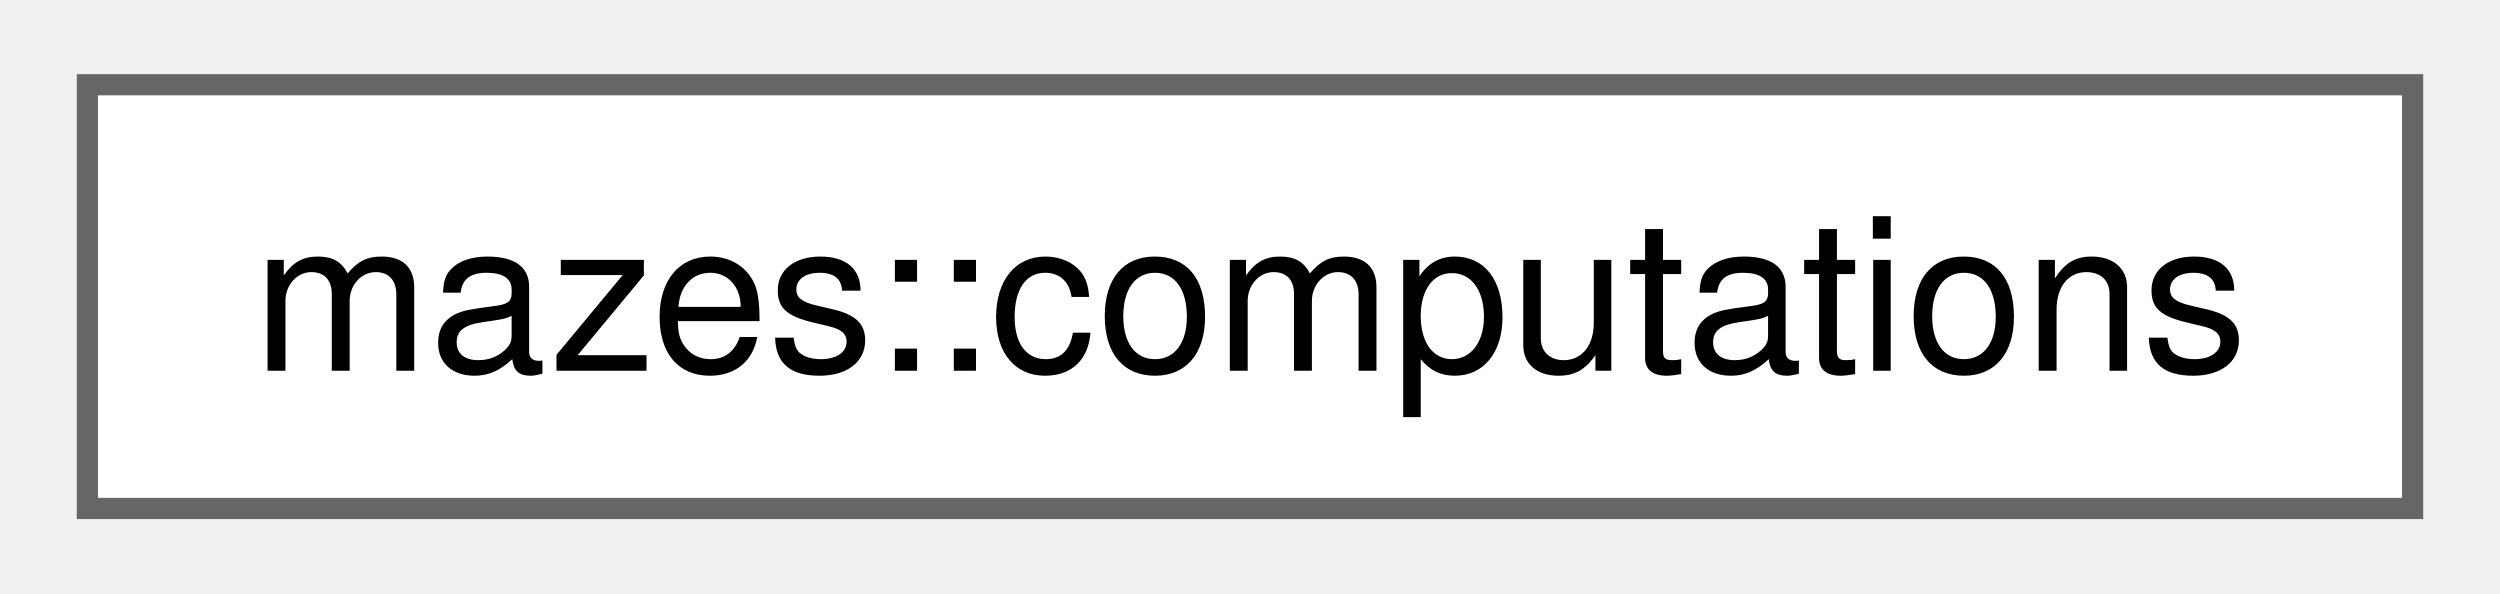
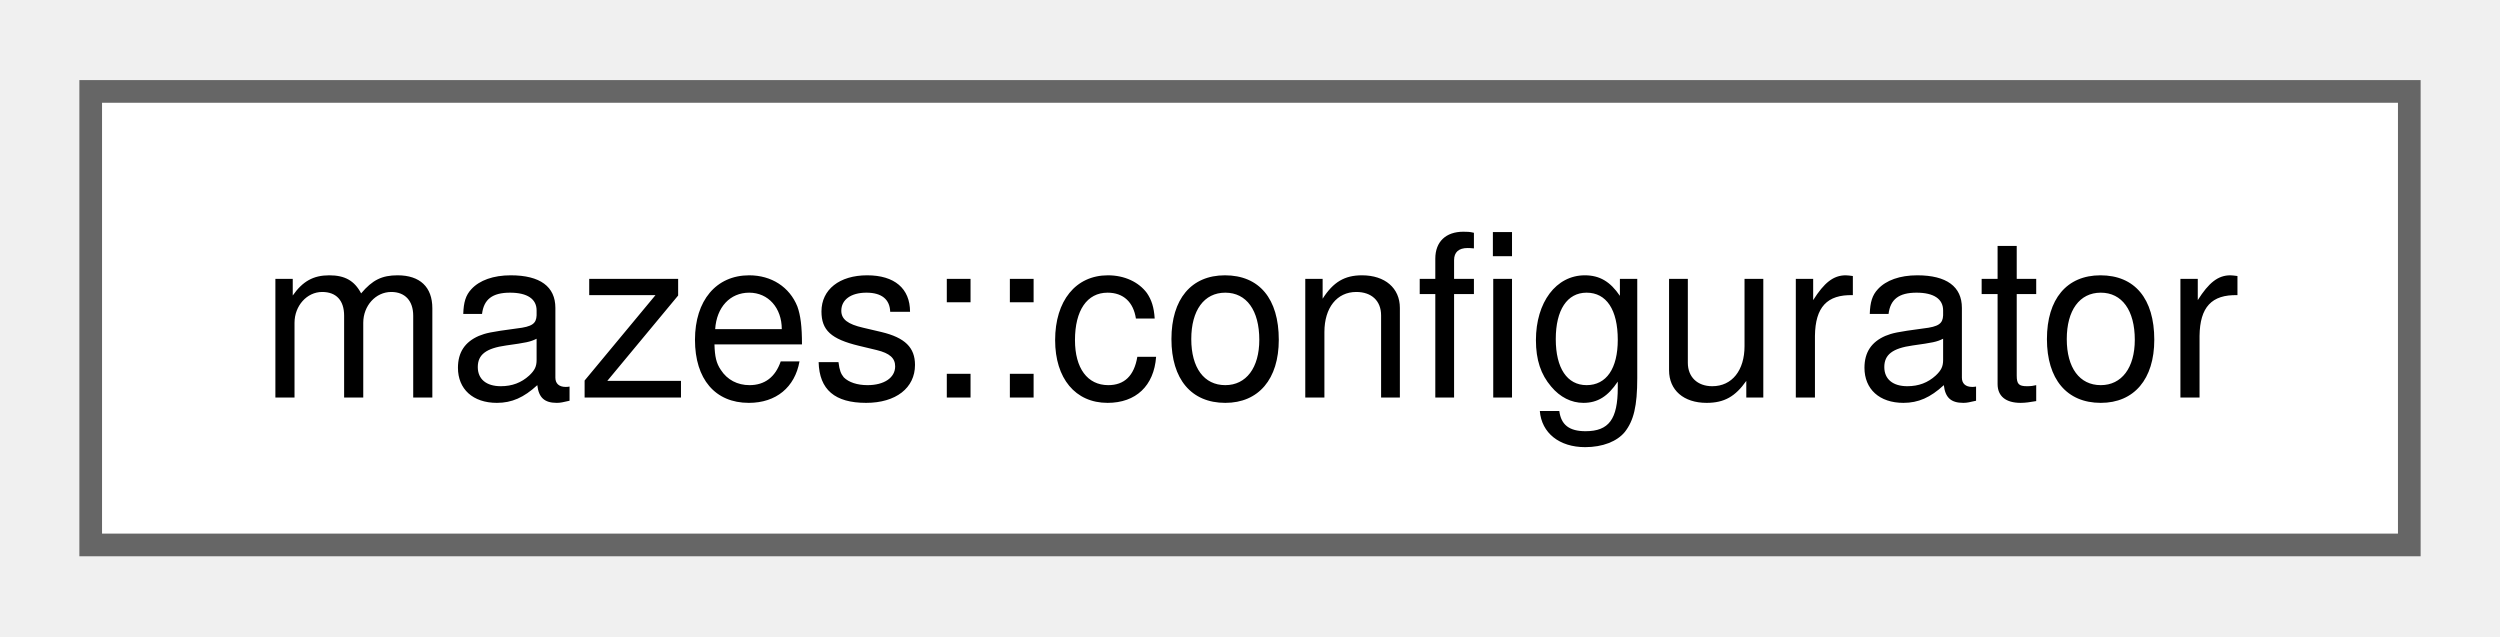
- <svg xmlns="http://www.w3.org/2000/svg" xmlns:xlink="http://www.w3.org/1999/xlink" width="118pt" height="28pt" viewBox="0.00 0.00 117.75 28.00">
+ <svg xmlns="http://www.w3.org/2000/svg" xmlns:xlink="http://www.w3.org/1999/xlink" width="110pt" height="28pt" viewBox="0.00 0.00 110.25 28.00">
  <g id="graph0" class="graph" transform="scale(1 1) rotate(0) translate(4 24)">
    <g id="Node000000" class="node">
      <g id="a_Node000000">
-         <a xlink:href="classmazes_1_1computations.html" target="_top" xlink:title=" ">
-           <polygon fill="white" stroke="#666666" points="109.75,-20 0,-20 0,0 109.75,0 109.75,-20" />
-           <text text-anchor="middle" x="54.88" y="-6.5" font-family="Helvetica,sans-Serif" font-size="10.00">mazes::computations</text>
+         <a xlink:href="classmazes_1_1configurator.html" target="_top" xlink:title="Configuration class for the maze builder.">
+           <polygon fill="white" stroke="#666666" points="102.25,-20 0,-20 0,0 102.25,0 102.25,-20" />
+           <text text-anchor="middle" x="51.12" y="-6.5" font-family="Helvetica,sans-Serif" font-size="10.00">mazes::configurator</text>
        </a>
      </g>
    </g>
  </g>
</svg>
